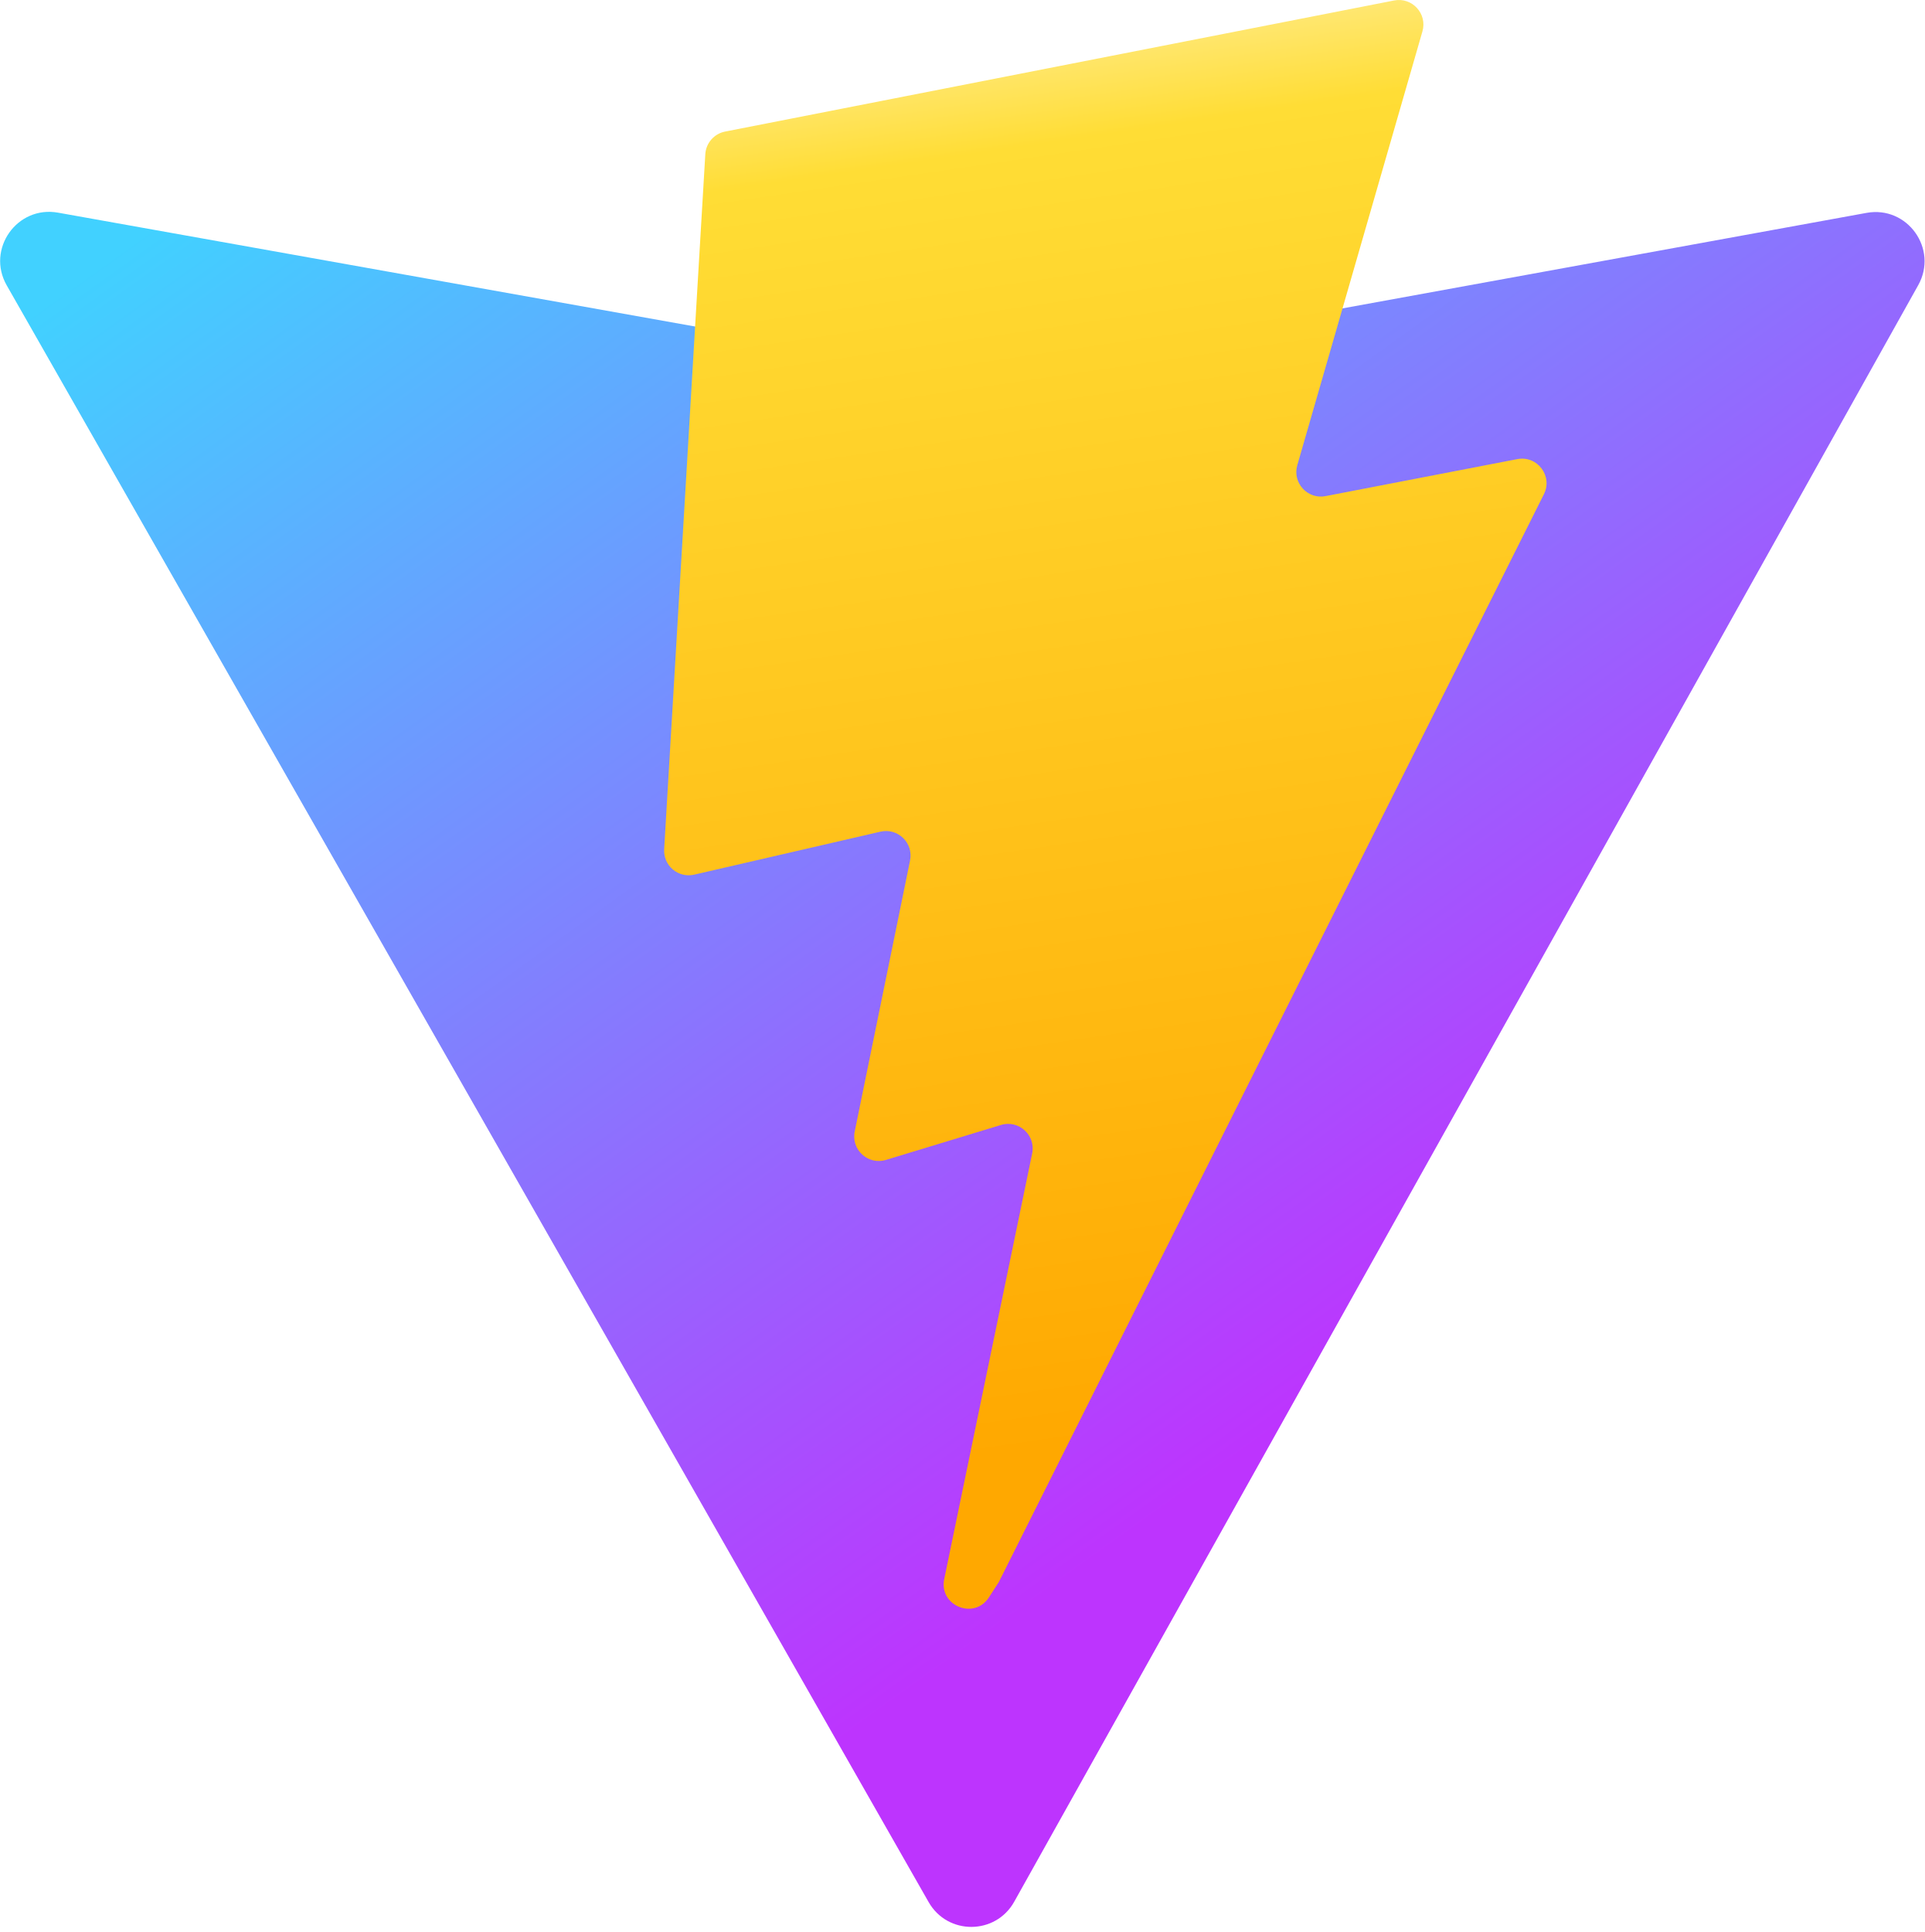
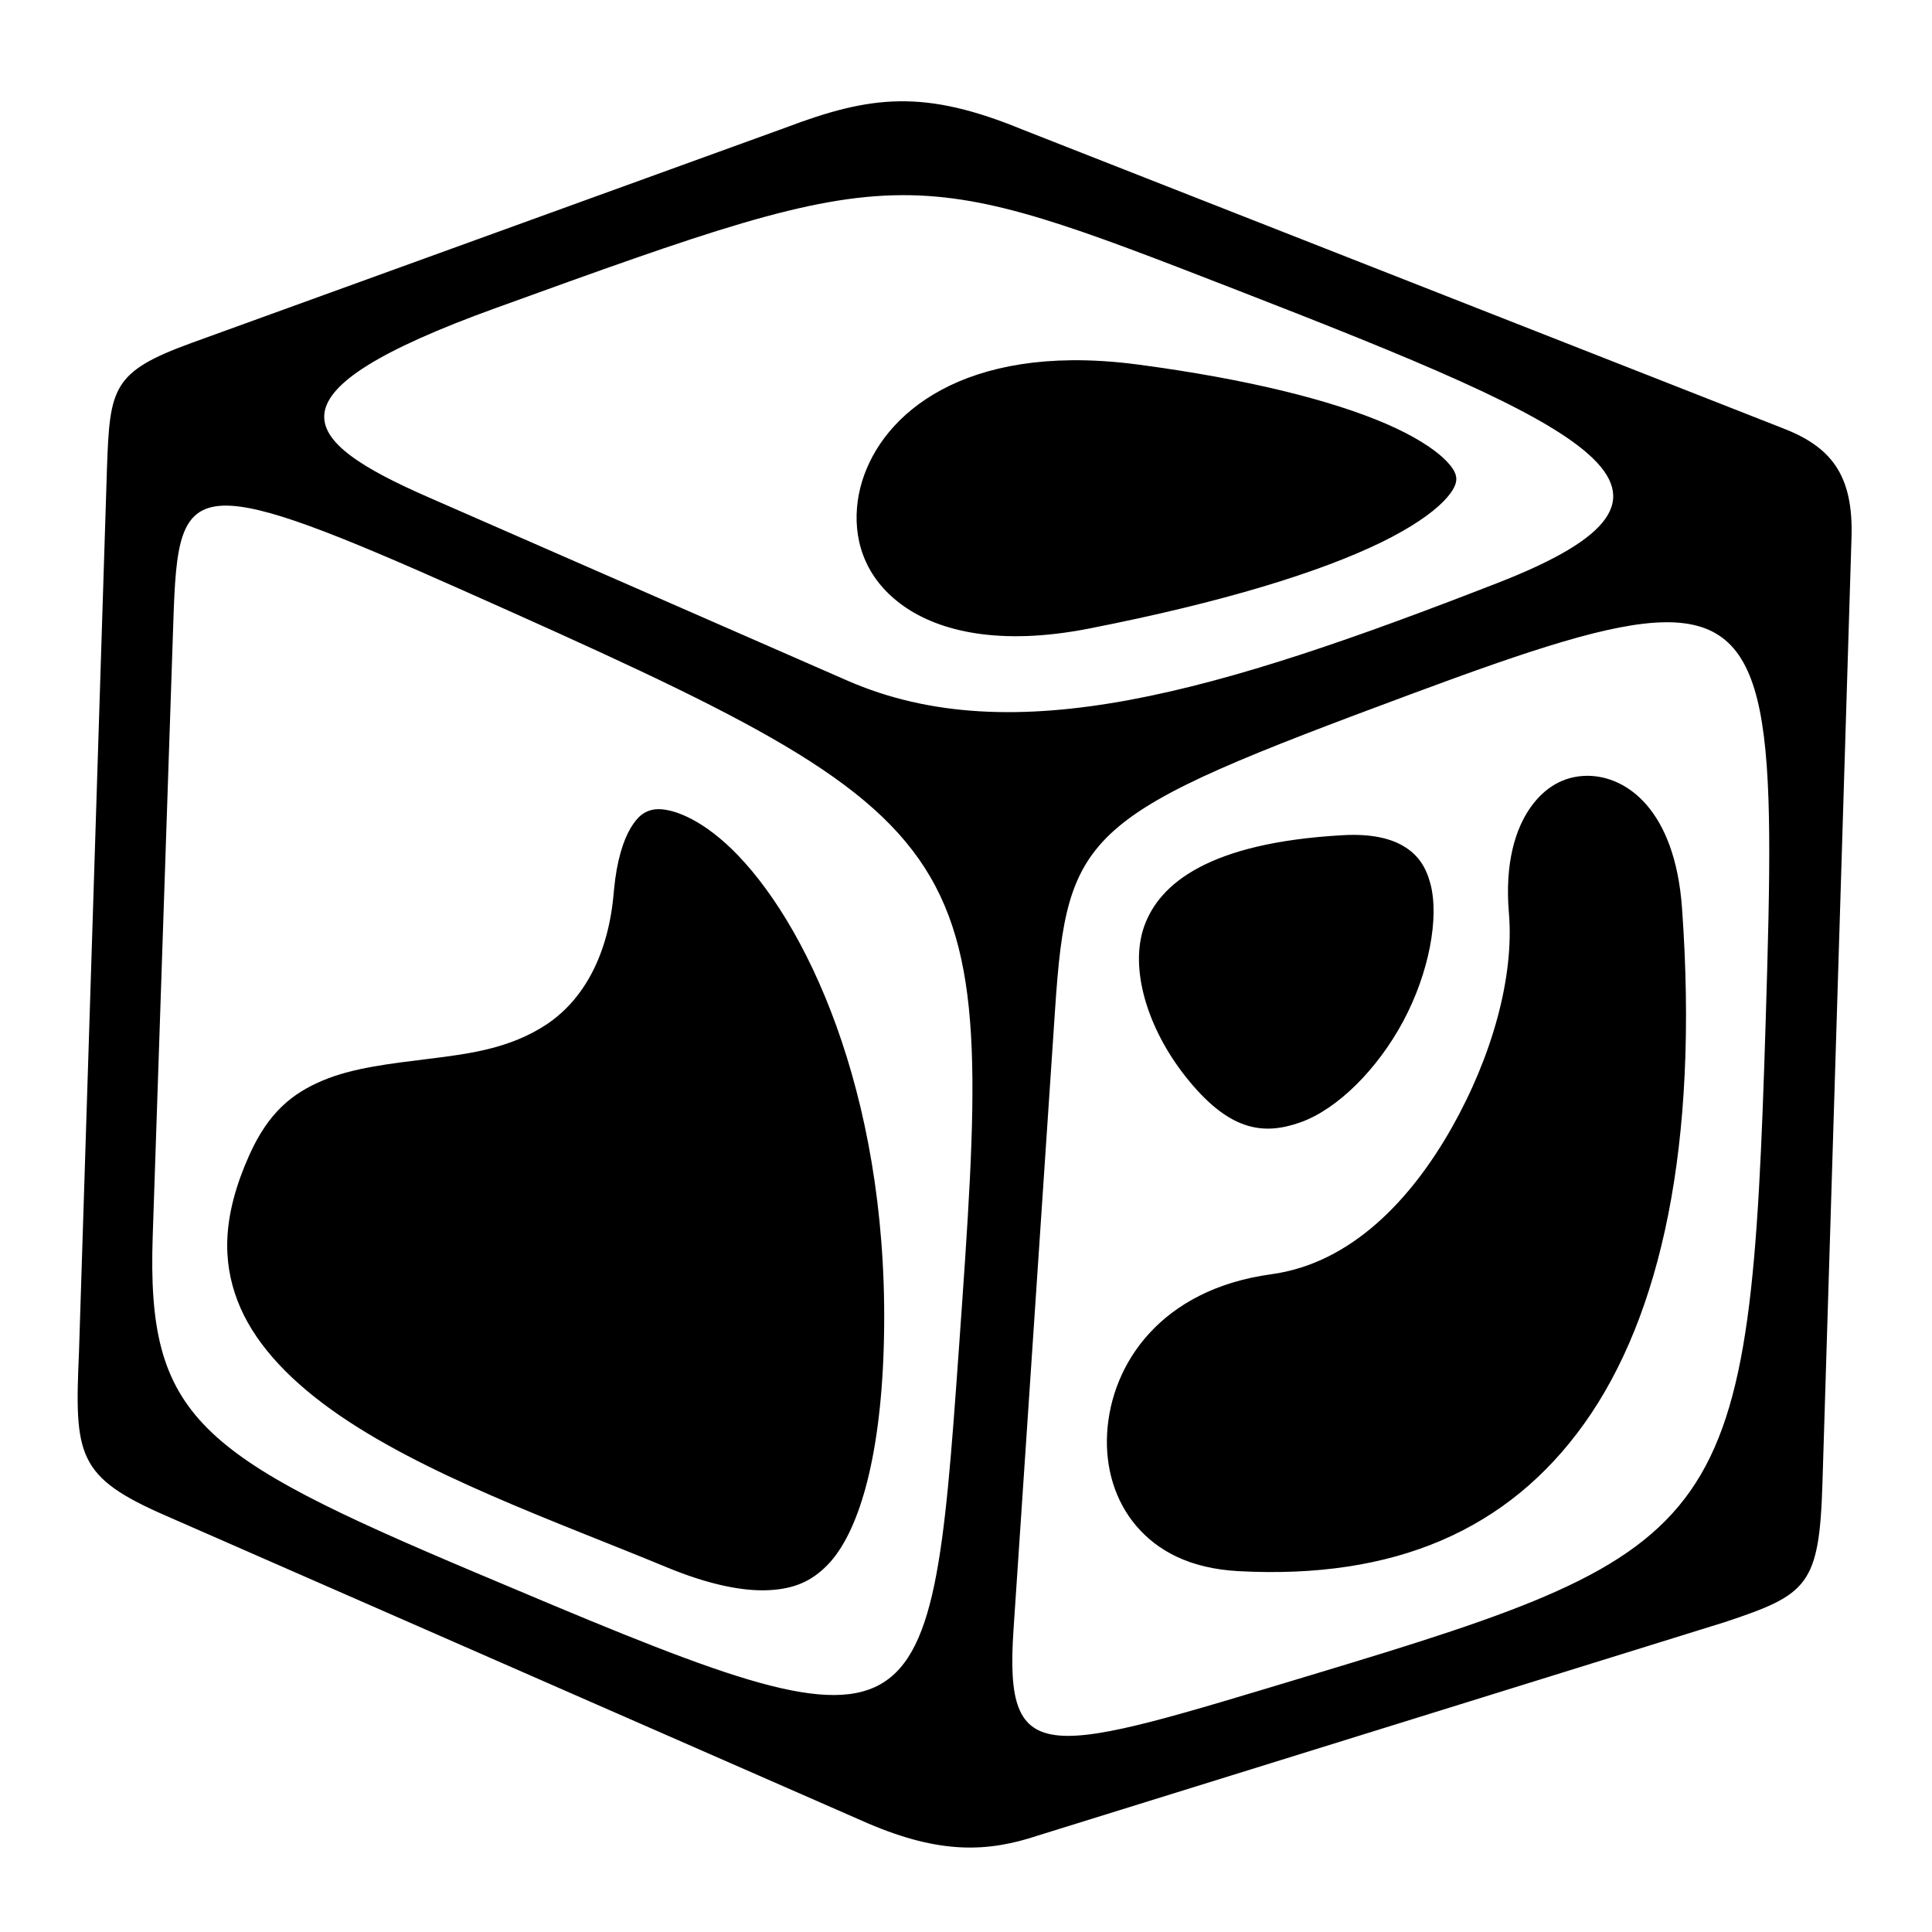
- <svg xmlns="http://www.w3.org/2000/svg" aria-hidden="true" role="img" class="iconify iconify--logos" width="31.88" height="32" preserveAspectRatio="xMidYMid meet" viewBox="0 0 256 257">
-   <defs>
-     <linearGradient id="IconifyId1813088fe1fbc01fb466" x1="-.828%" x2="57.636%" y1="7.652%" y2="78.411%">
-       <stop offset="0%" stop-color="#41D1FF" />
-       <stop offset="100%" stop-color="#BD34FE" />
-     </linearGradient>
-     <linearGradient id="IconifyId1813088fe1fbc01fb467" x1="43.376%" x2="50.316%" y1="2.242%" y2="89.03%">
-       <stop offset="0%" stop-color="#FFEA83" />
-       <stop offset="8.333%" stop-color="#FFDD35" />
-       <stop offset="100%" stop-color="#FFA800" />
-     </linearGradient>
-   </defs>
-   <path fill="url(#IconifyId1813088fe1fbc01fb466)" d="M255.153 37.938L134.897 252.976c-2.483 4.44-8.862 4.466-11.382.048L.875 37.958c-2.746-4.814 1.371-10.646 6.827-9.67l120.385 21.517a6.537 6.537 0 0 0 2.322-.004l117.867-21.483c5.438-.991 9.574 4.796 6.877 9.62Z" />
-   <path fill="url(#IconifyId1813088fe1fbc01fb467)" d="M185.432.063L96.44 17.501a3.268 3.268 0 0 0-2.634 3.014l-5.474 92.456a3.268 3.268 0 0 0 3.997 3.378l24.777-5.718c2.318-.535 4.413 1.507 3.936 3.838l-7.361 36.047c-.495 2.426 1.782 4.5 4.151 3.78l15.304-4.649c2.372-.72 4.652 1.36 4.15 3.788l-11.698 56.621c-.732 3.542 3.979 5.473 5.943 2.437l1.313-2.028l72.516-144.72c1.215-2.423-.88-5.186-3.54-4.672l-25.505 4.922c-2.396.462-4.435-1.77-3.759-4.114l16.646-57.705c.677-2.35-1.37-4.583-3.769-4.113Z" />
+ <svg xmlns="http://www.w3.org/2000/svg" width="800px" height="800px" viewBox="0 0 512 512">
+   <path fill="#000000" d="M238.406 26.844c-9.653.12-18.926 2.69-30.437 7.062l-157.282 57c-20.984 7.65-21.587 11.834-22.344 33.28L20.937 358.22c-1.207 27.514-.654 33.187 23.25 43.56L229.97 483.19c19.34 8.29 31.906 7.655 45.186 3.218l181.938-56.53c21.95-7.295 25.04-9.627 25.875-36.845l7.686-250.155c.662-17.37-5.667-24.695-18.78-29.625L271.062 34.375c-12.977-5.344-23.003-7.653-32.657-7.53zm.813 24.875c23.637-.053 45.564 8.434 87.874 24.874 95.545 37.123 131.71 53.8 69.687 77.937-74.002 28.802-128.175 45.115-172.28 25.814L113.47 131.75c-34.57-15.127-44.69-27.46 17.843-50.094 55.64-20.14 82.742-29.882 107.906-29.937zm44.718 43.75c-38.284.402-55.285 21.205-56.813 38.936-.873 10.132 2.95 19.6 12.406 26.25 9.456 6.65 25.355 10.56 48.97 5.938 35.817-7.01 61.536-15.056 77.5-22.844 7.982-3.894 13.464-7.737 16.5-10.844 3.036-3.107 3.453-4.942 3.438-6-.016-1.057-.44-2.675-3.313-5.406-2.873-2.73-8.03-6.04-15.22-9.156-14.378-6.233-36.757-11.877-65.717-15.72-6.355-.842-12.28-1.213-17.75-1.155zM59.25 134c10.372-.29 29.217 7.2 63.906 22.656 140.925 62.786 140.52 65.876 130.97 200.656-7.783 109.81-8.797 109.85-128.47 59.282-73.15-30.91-86.806-40.853-85.187-88.97l5.468-162.937c.674-20.034 1.557-30.358 13.312-30.687zm381.938 30.906c29.172-.384 29.1 28.075 26.75 105.25-4.118 135.132-9.05 140.184-120.375 173.72-70.42 21.21-81.49 25.614-78.97-12.032l11-164.156c3.217-48.034 7.588-51.508 94.813-83.907 31.323-11.633 52.534-18.686 66.78-18.874zm-20.438 40.688c-.332-.002-.674.015-1 .03-5.22.263-10.226 2.77-14.188 8.407-3.96 5.638-6.81 14.71-5.687 27.907 1.448 17.033-4.507 38.11-15.156 56.938-10.65 18.827-26.502 35.91-47.814 38.813-29.127 3.968-42.41 23.58-43.5 42.062-.545 9.24 2.108 18.03 7.688 24.594s14.088 11.335 27.187 12.03c41.146 2.185 71.336-10.766 91.595-39.155 20.26-28.39 30.396-73.76 25.875-136.595-1.876-26.076-14.708-34.977-25-35.03zm-246.25 8.844c-.644 0-1.218.063-1.72.187-2.003.494-3.685 1.53-5.655 4.813-1.913 3.186-3.688 8.618-4.406 16.343l-.064.657c-1.388 16.732-8.098 28.602-17.844 35.063-9.745 6.46-20.794 7.808-31.125 9.094-10.33 1.286-20.177 2.39-28.156 5.75-7.977 3.36-14.36 8.38-19.468 19.78-7.2 16.076-7.143 28.027-3.124 38.563 4.018 10.537 12.688 20.106 24.687 28.75 23.998 17.29 60.27 29.956 88.906 41.844 11.386 4.727 20.496 6.484 27.282 6.126 6.787-.358 11.278-2.423 15.375-6.562 8.195-8.28 14.057-27.692 15-57.344 2.024-63.623-18.84-110.284-38.656-130.875-8.668-9.008-16.52-12.193-21.03-12.188zm184.22 6.812c-.95-.003-1.927.035-2.97.094-35.464 1.99-48.477 12.867-52.5 24.062-4.023 11.196.826 27.07 10.844 39.78 11.488 14.58 20.59 15.736 30.437 12.283 9.848-3.455 20.542-14.108 27.376-26.908s9.512-27.397 7.188-36.28c-1.163-4.443-3.144-7.422-6.47-9.626-2.908-1.928-7.274-3.388-13.905-3.406z" />
</svg>
